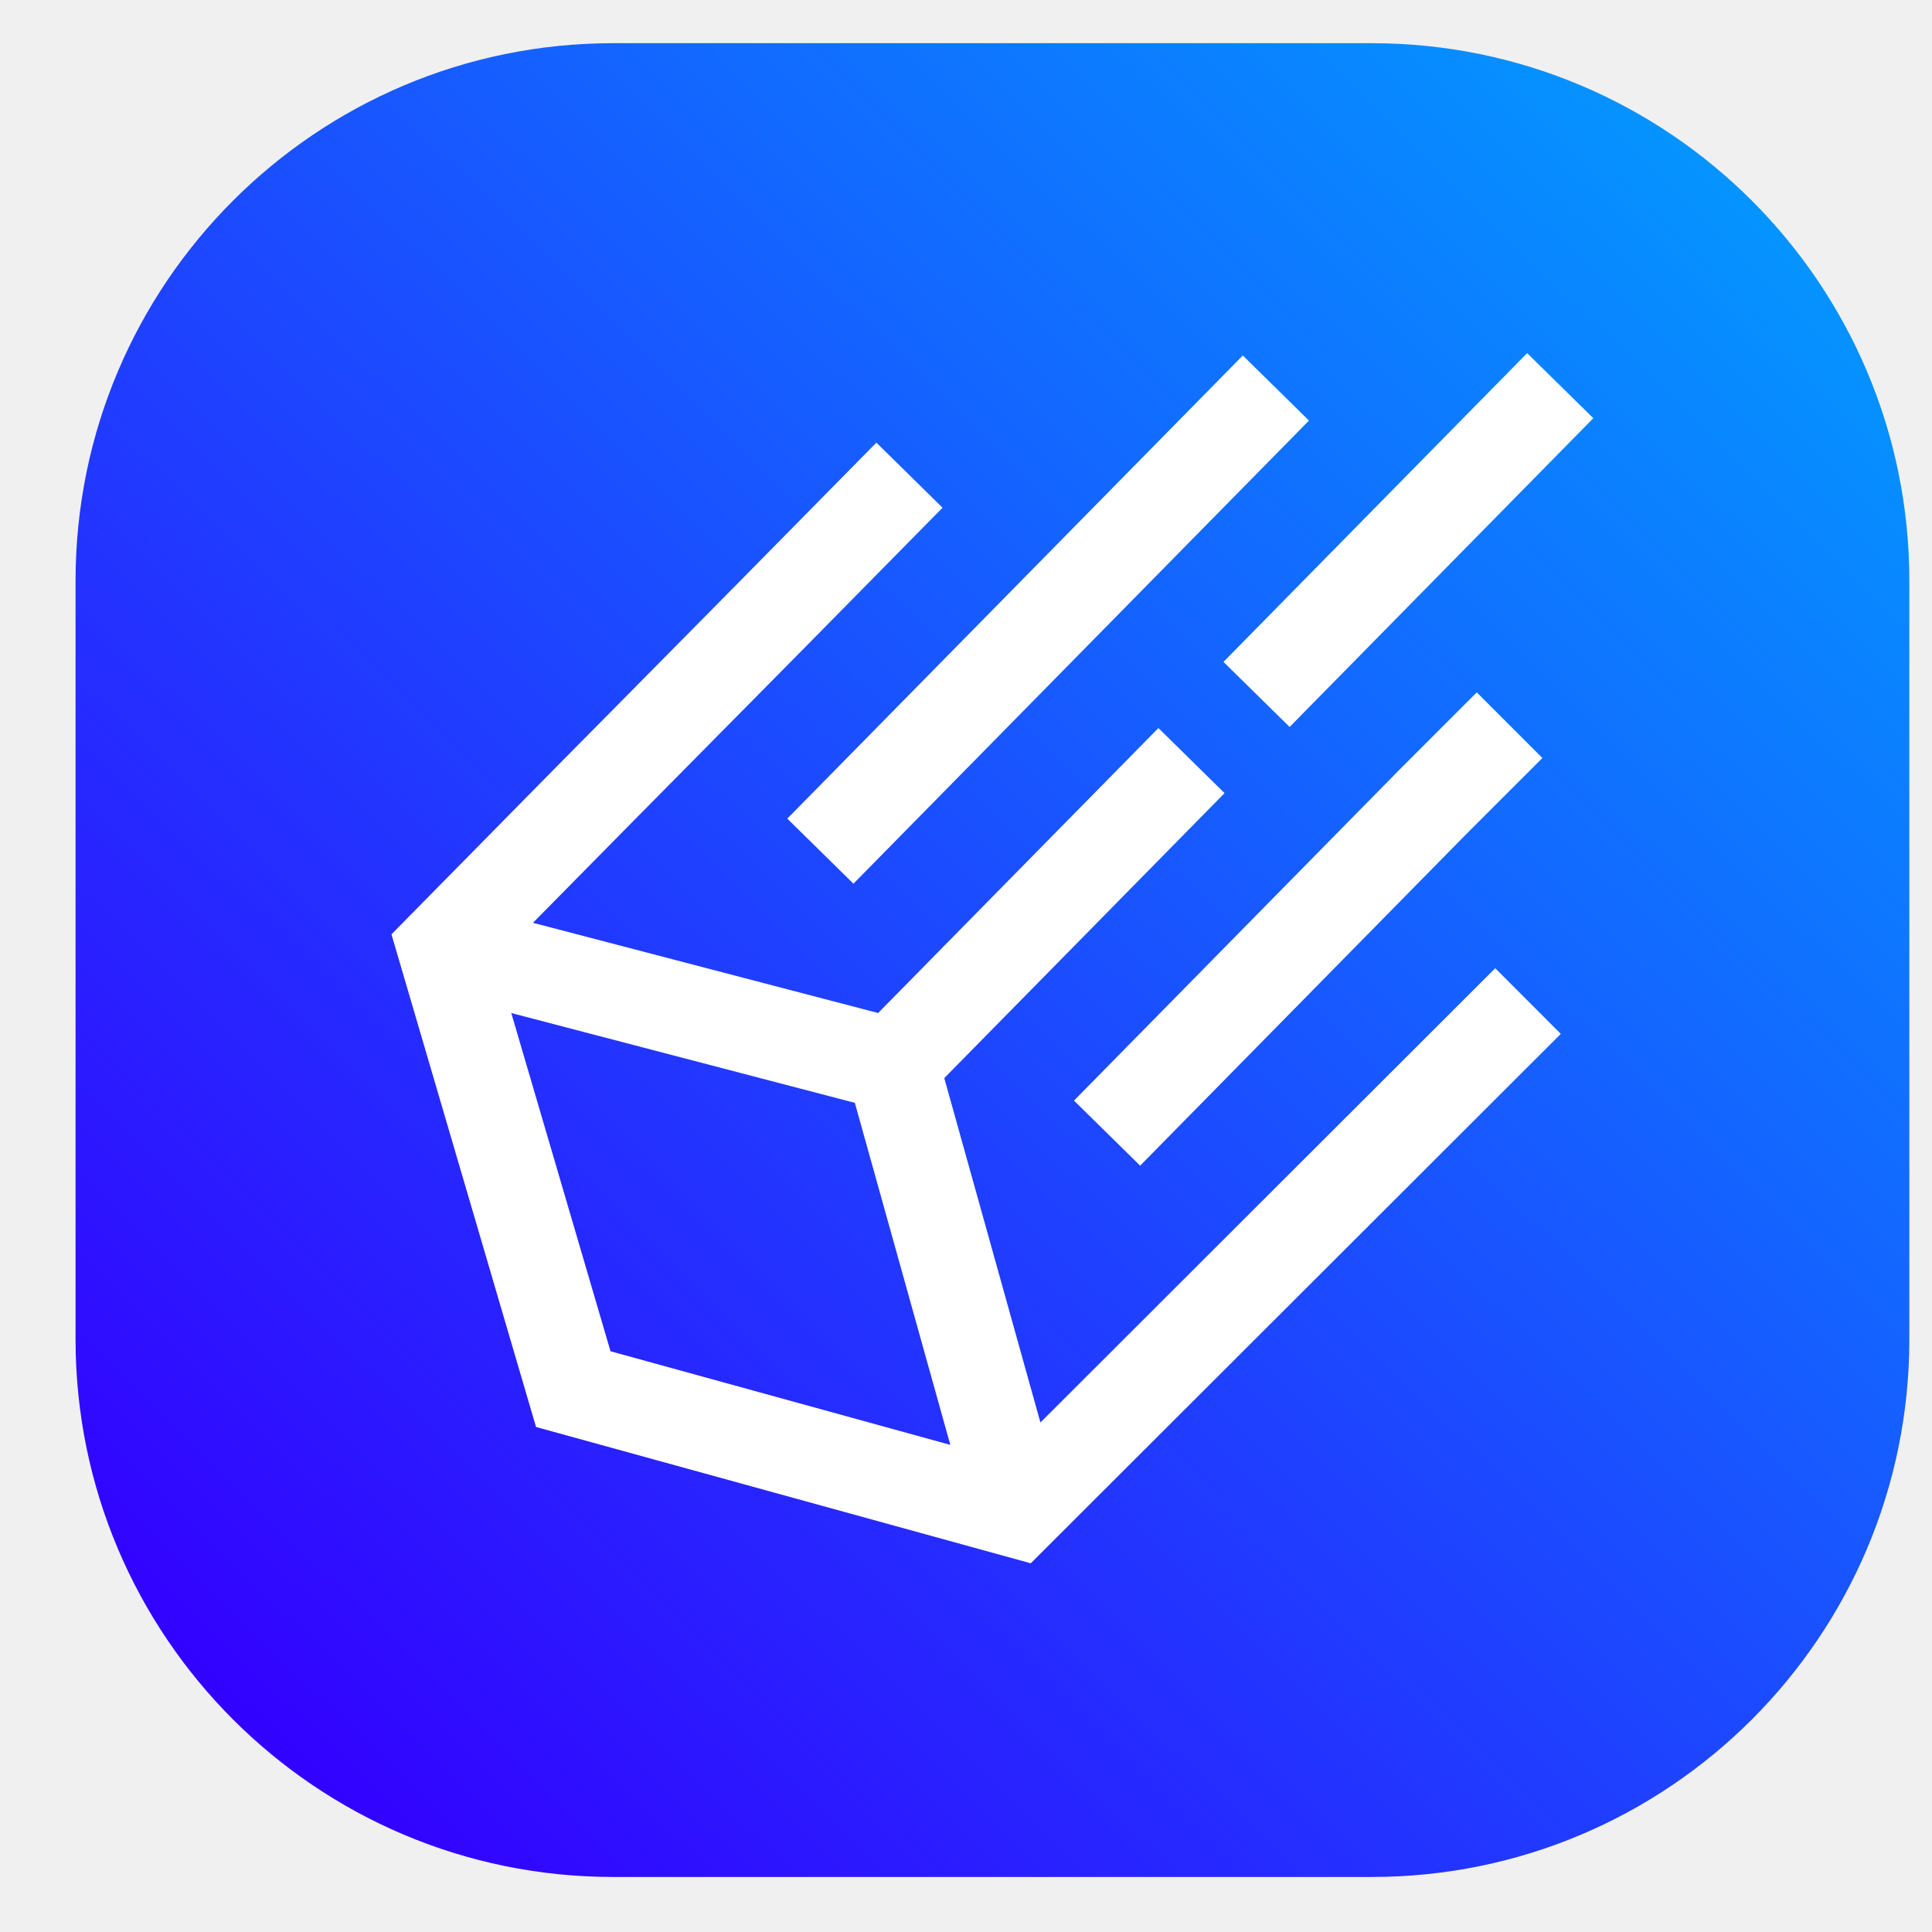
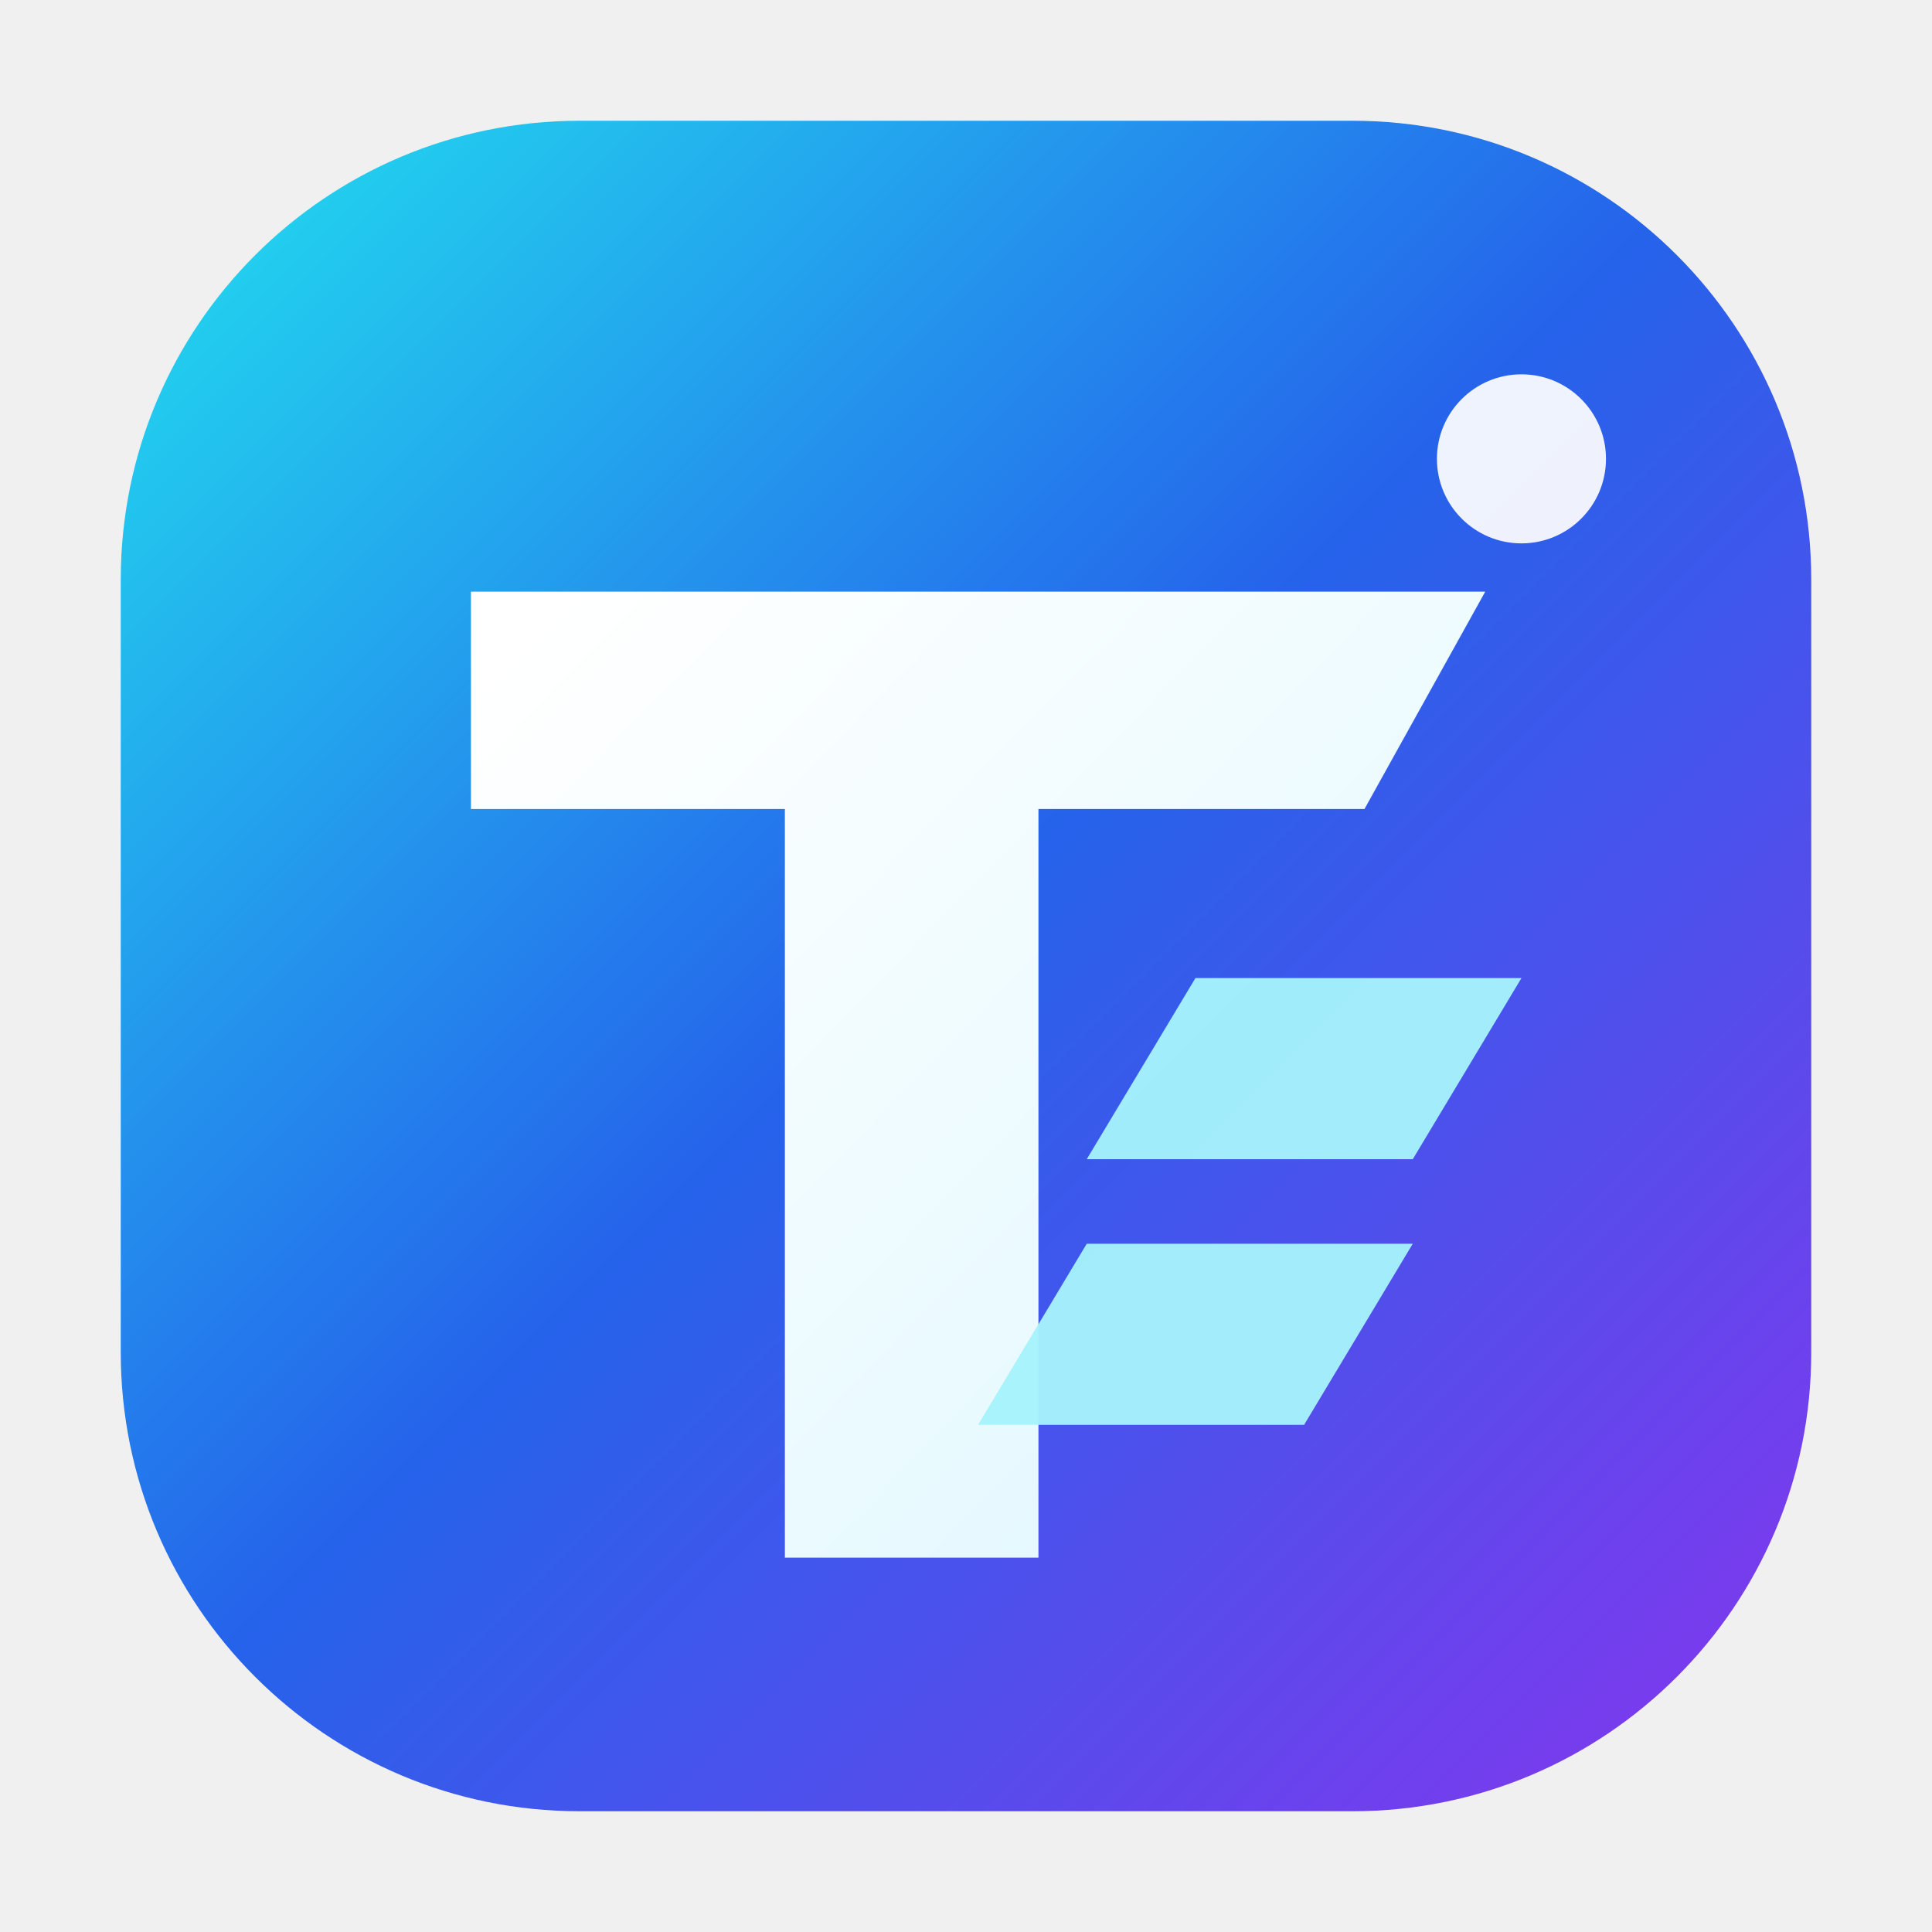
- <svg xmlns="http://www.w3.org/2000/svg" width="140" height="140" fill="none" version="1.1" viewBox="35 31 179 171">
-   <rect x="42" y="31.001" width="169.9" height="169.9" rx="49.815" fill="url(#paint1_linear)" />
-   <path d="m182.62 65.747-28.136 28.606-6.13-6.029 28.136-28.606 6.13 6.029zm-26.344 0.218-42.204 42.909-6.13-6.029 42.204-42.909 6.13 6.029zm-61.648 23.913c5.325-5.383 10.65-10.765 21.569-21.867l6.13 6.029c-10.927 11.11-16.258 16.498-21.587 21.885-4.401 4.449-8.801 8.897-16.359 16.573l31.977 8.358 25.968-26.402 6.13 6.029-25.968 26.402 8.907 31.908 42.138-42.087 6.076 6.083-49.109 49.05-45.837-12.628-13.394-45.646 1.771-1.801c10.928-11.111 16.258-16.499 21.588-21.886zm28.419 70.99-8.846-31.689-31.831-8.32 9.194 31.335 31.482 8.674zm47.734-56.517 7.122-7.122-6.08-6.08-7.147 7.147-30.171 30.674 6.13 6.029 30.146-30.649z" clip-rule="evenodd" fill="url(#paint2_linear)" fill-rule="evenodd" />
+ <svg xmlns="http://www.w3.org/2000/svg" width="140" height="140" viewBox="0 0 160 160" role="img" aria-labelledby="title desc">
  <defs>
-     <filter id="filter0_f" x="55" y="47.001" width="144" height="168" color-interpolation-filters="sRGB" filterUnits="userSpaceOnUse">
-       <feFlood flood-opacity="0" result="BackgroundImageFix" />
-       <feBlend in="SourceGraphic" in2="BackgroundImageFix" result="shape" />
-       <feGaussianBlur result="effect1_foregroundBlur" stdDeviation="2" />
-     </filter>
-     <linearGradient id="paint0_linear" x1="127" x2="127" y1="51.001" y2="211" gradientUnits="userSpaceOnUse">
-       <stop offset=".052" />
-       <stop stop-opacity=".08" offset="1" />
+     <linearGradient id="surface" x1="18" y1="18" x2="142" y2="142" gradientUnits="userSpaceOnUse">
+       <stop stop-color="#22D3EE" />
+       <stop offset="0.48" stop-color="#2563EB" />
+       <stop offset="1" stop-color="#7C3AED" />
    </linearGradient>
-     <linearGradient id="paint1_linear" x1="212" x2="57.5" y1="31.001" y2="189" gradientUnits="userSpaceOnUse">
-       <stop stop-color="#00A3FF" offset="0" />
-       <stop stop-color="#30f" offset="1" />
-     </linearGradient>
-     <linearGradient id="paint2_linear" x1="86.098" x2="206.01" y1="158.28" y2="35.327" gradientUnits="userSpaceOnUse">
-       <stop stop-color="#fff" offset="0" />
-       <stop stop-color="#fff" offset="1" />
+     <linearGradient id="mark" x1="42" y1="54" x2="122" y2="132" gradientUnits="userSpaceOnUse">
+       <stop stop-color="#FFFFFF" />
+       <stop offset="1" stop-color="#DDF7FF" />
    </linearGradient>
  </defs>
+   <rect x="10" y="10" width="140" height="140" rx="38" fill="url(#surface)" />
+   <path d="M39 49h84l-10 18H86v62H65V67H39z" fill="url(#mark)" />
+   <path d="M99 81h27l-9 15H90zm-9 22h27l-9 15H81z" fill="#A5F3FC" opacity="0.96" />
+   <circle cx="126" cy="38" r="7" fill="#FFFFFF" opacity="0.92" />
</svg>
